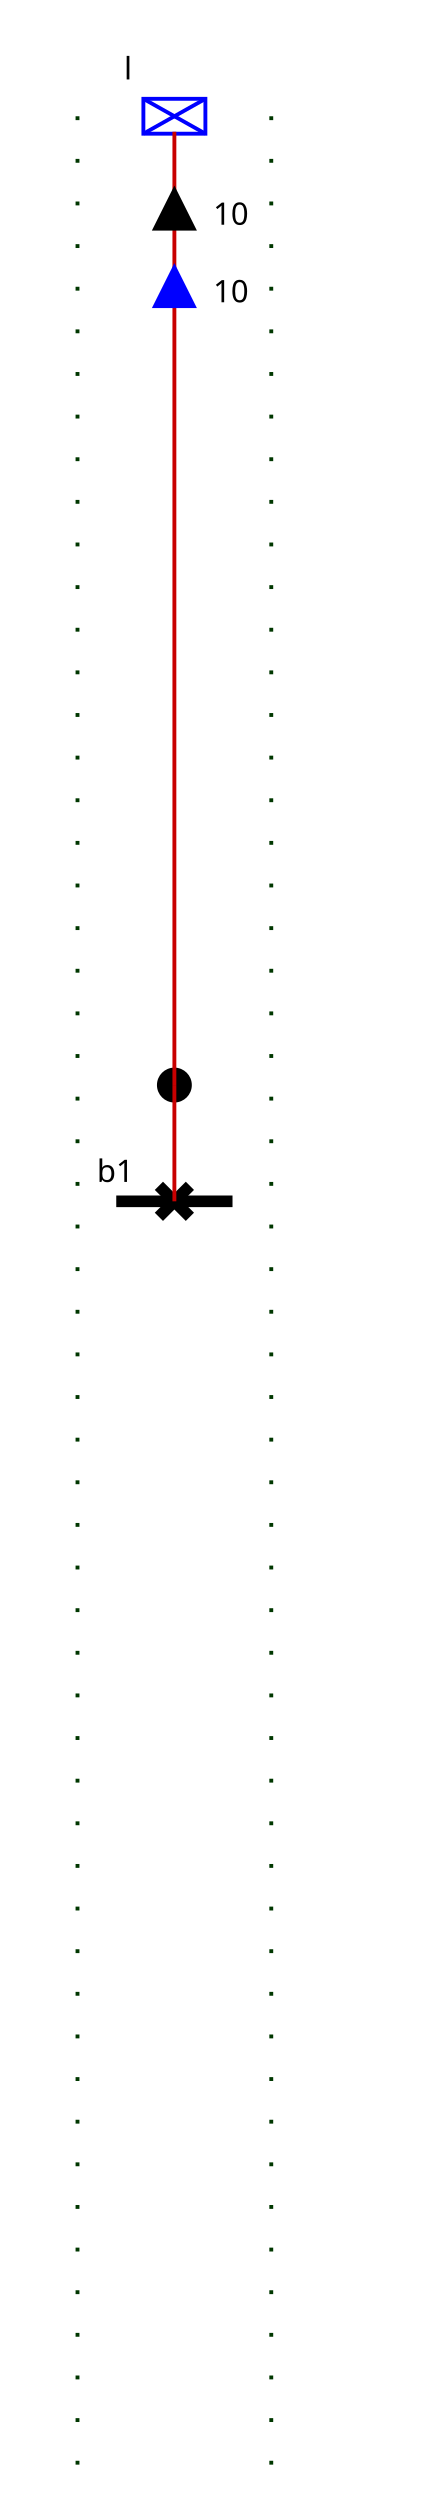
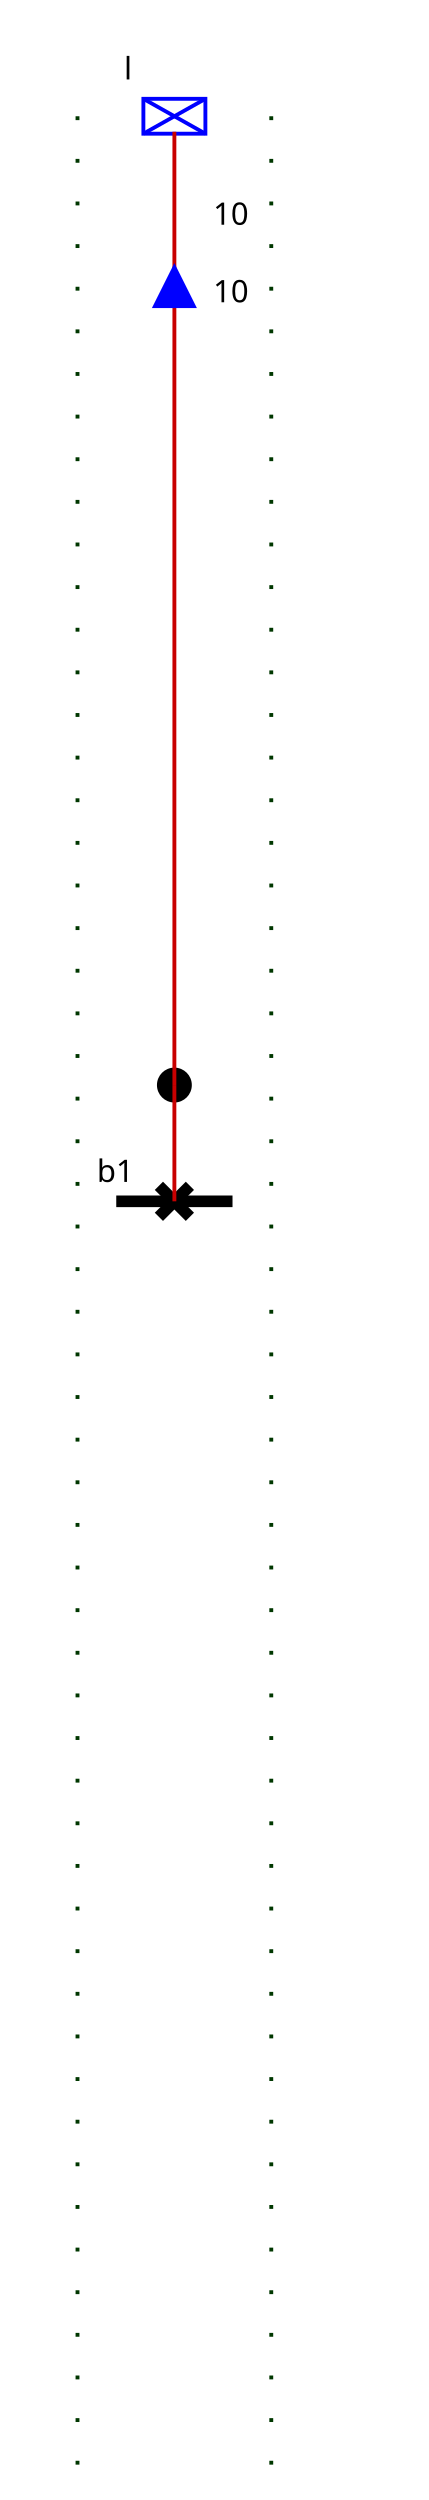
<svg xmlns="http://www.w3.org/2000/svg">
  <style>.substation-diagram {fill:rgb(255,255,255);stroke-width:1;fill-opacity:0;}.wire_vl {stroke:rgb(200,0,0);stroke-width:1;}.grid {stroke:rgb(0,55,0);stroke-width:1;stroke-dasharray:1,10;}.bus_vl {stroke:rgb(0,0,0);stroke-width:3;}.component-label {fill:black;color:black;stroke:none;fill-opacity:1;}.BUSBAR_SECTION{stroke:rgb(0,0,255);}

.BREAKER {
    stroke:rgb(0,0,255);
    stroke-width:2;
    fill-opacity:1;
}

.DISCONNECTOR {
    stroke:rgb(0,0,0);
    stroke-width:3
}
.GENERATOR{stroke:rgb(0,0,255);}
.LINE{stroke:rgb(0,0,255);}
.LOAD{stroke:rgb(0,0,255);}
.LOAD_BREAK_SWITCH{stroke:rgb(0,0,255);}
.NODE {stroke:rgb(0,0,0);fill:rgb(0,0,0);fill-opacity:1;}
.CAPACITOR{stroke:rgb(0,0,255);}
.INDUCTOR{stroke:rgb(0,0,255);}
.STATIC_VAR_COMPENSATOR{stroke:rgb(0,0,255);}
#path5227 { stroke-width:0.4; stroke-linecap:butt;stroke-linejoin:miter;stroke-miterlimit:1.4;}
#path5229 {stroke-width:0.4;stroke-linecap:butt;stroke-linejoin:miter;stroke-miterlimit:4;}
#path5231 {stroke-width:0.4;stroke-linecap:butt;stroke-linejoin:miter;stroke-miterlimit:4;}
.TWO_WINDINGS_TRANSFORMER{stroke:rgb(0,0,255);}
.THREE_WINDINGS_TRANSFORMER{stroke:rgb(0,0,255);}
.VSC_CONVERTER_STATION {stroke:rgb(0,0,255);font-size:7.431px;line-height:1.25;font-family:sans-serif;-inkscape-font-specification:'sans-serif, Normal';font-variant-ligatures:normal;font-variant-caps:normal;font-variant-numeric:normal;font-feature-settings:normal;text-align:start;letter-spacing:0px;word-spacing:0px;writing-mode:lr-tb;text-anchor:start;stroke-miterlimit:4;}
.DANGLING_LINE {stroke:rgb(0,0,0);stroke-width:2;}
.PHASE_SHIFT_TRANSFORMER {stroke:rgb(0,0,255);stroke-linecap:butt;stroke-linejoin:miter;stroke-miterlimit:4;}
.ARROW1__l_UP .arrow-up {stroke: black; fill: black; fill-opacity:1; visibility: visible;}.ARROW1__l_UP .arrow-down { visibility: hidden;}.ARROW1__l_DOWN .arrow-down {stroke: black; fill: black; fill-opacity:1;  visibility: visible;}.ARROW1__l_DOWN .arrow-up { visibility: hidden;}.ARROW2__l_UP .arrow-up {stroke: blue; fill: blue; fill-opacity:1; visibility: visible;}.ARROW2__l_UP .arrow-down { visibility: hidden;}.ARROW2__l_DOWN .arrow-down {stroke: blue; fill: blue; fill-opacity:1;  visibility: visible;}.ARROW2__l_DOWN .arrow-up { visibility: hidden;}.b1_l .open { visibility: hidden;}.b1_l .closed { visibility: visible;}</style>
  <g class="substation-diagram">
    <g id="GRID_vl">
      <line y2="590.0" x1="0.0" class="grid" x2="0.0" transform="translate(20.0,50.0)" y1="-20.0" />
      <line y2="590.0" x1="50.0" class="grid" x2="50.0" transform="translate(20.0,50.0)" y1="-20.0" />
    </g>
    <g class="substation-diagram BUSBAR_SECTION b1" id="b1" transform="translate(30.0,310.0)">
      <line y2="0" x1="0" class="bus_vl" x2="30.0" y1="0" />
      <text x="-5.0" font-size="8" y="-5.0" class="component-label" font-family="Verdana" transform="rotate(0,0,0)">b1</text>
    </g>
    <g class="substation-diagram BUSBAR_SECTION b2" id="b2" transform="translate(-20.0,335.0)">
      <line y2="0" x1="0" class="bus_vl" x2="-20.0" y1="0" />
      <text x="-5.0" font-size="8" y="-5.0" class="component-label" font-family="Verdana" transform="rotate(0,0,0)">b2</text>
    </g>
-     <g class="substation-diagram LOAD _l" id="l" transform="translate(37.0,25.5)">
+     <g class="substation-diagram LOAD l" id="l" transform="translate(37.0,25.5)">
      <rect height="9" width="16" />
      <line y2="9" x1="0" x2="16" y1="0" />
      <line y2="9" x1="16" x2="0" y1="0" />
      <text x="-5.0" font-size="8" y="-5.0" class="component-label" font-family="Verdana" transform="rotate(0,0,0)">l</text>
    </g>
    <g class="substation-diagram DISCONNECTOR b1_l" id="b1_l" transform="translate(41.0,306.0)">
      <g class="closed" id="closed">
        <line y2="8" x1="0" x2="8" y1="0" />
        <line y2="8" x1="8" x2="0" y1="0" />
      </g>
      <g class="open" id="open">
        <line y2="8" x1="8" x2="0" y1="0" />
      </g>
    </g>
    <g class="substation-diagram NODE FICT_vl_b1_lFictif" id="FICT_vl_b1_lFictif" transform="translate(41.0,276.0)">
      <circle r="4" cx="4" cy="4" />
    </g>
    <polyline class="wire_vl" points="45.0,310.0,45.0,310.0" id="vl_Wire0" />
    <polyline class="wire_vl" points="45.0,34.0,45.0,280.0" id="vl_Wire1" />
-     <g class="substation-diagram ARROW1__l_UP" id="vl_Wire1_ARROW1" transform="matrix(1.0,0.0,-0.0,1.0,40.0,49.0)">
+     <g class="substation-diagram ARROW1_l_UP" id="vl_Wire1_ARROW1" transform="matrix(1.0,0.0,-0.0,1.0,40.0,49.0)">
      <g class="arrow-up" id="arrow-up">
        <polygon points="5,0 10,10 0,10" />
      </g>
      <g class="arrow-down" id="arrow-down">
        <polygon points="0,0 10,0 5,10" />
      </g>
      <text x="15.0" font-size="8" y="9.0" class="component-label" font-family="Verdana" transform="rotate(0,0,0)">10</text>
    </g>
    <g class="substation-diagram ARROW2__l_UP" id="vl_Wire1_ARROW2" transform="matrix(1.0,0.0,-0.0,1.0,40.0,69.0)">
      <g class="arrow-up" id="arrow-up">
        <polygon points="5,0 10,10 0,10" />
      </g>
      <g class="arrow-down" id="arrow-down">
        <polygon points="0,0 10,0 5,10" />
      </g>
      <text x="15.0" font-size="8" y="9.0" class="component-label" font-family="Verdana" transform="rotate(0,0,0)">10</text>
    </g>
    <polyline class="wire_vl" points="45.0,310.0,45.0,280.0" id="vl_Wire2" />
    <g id="LABEL_VL_vl">
      <text x="0.0" font-size="12" y="0.0" class="component-label" font-family="Verdana" transform="rotate(0,0,0)">vl</text>
    </g>
  </g>
</svg>
